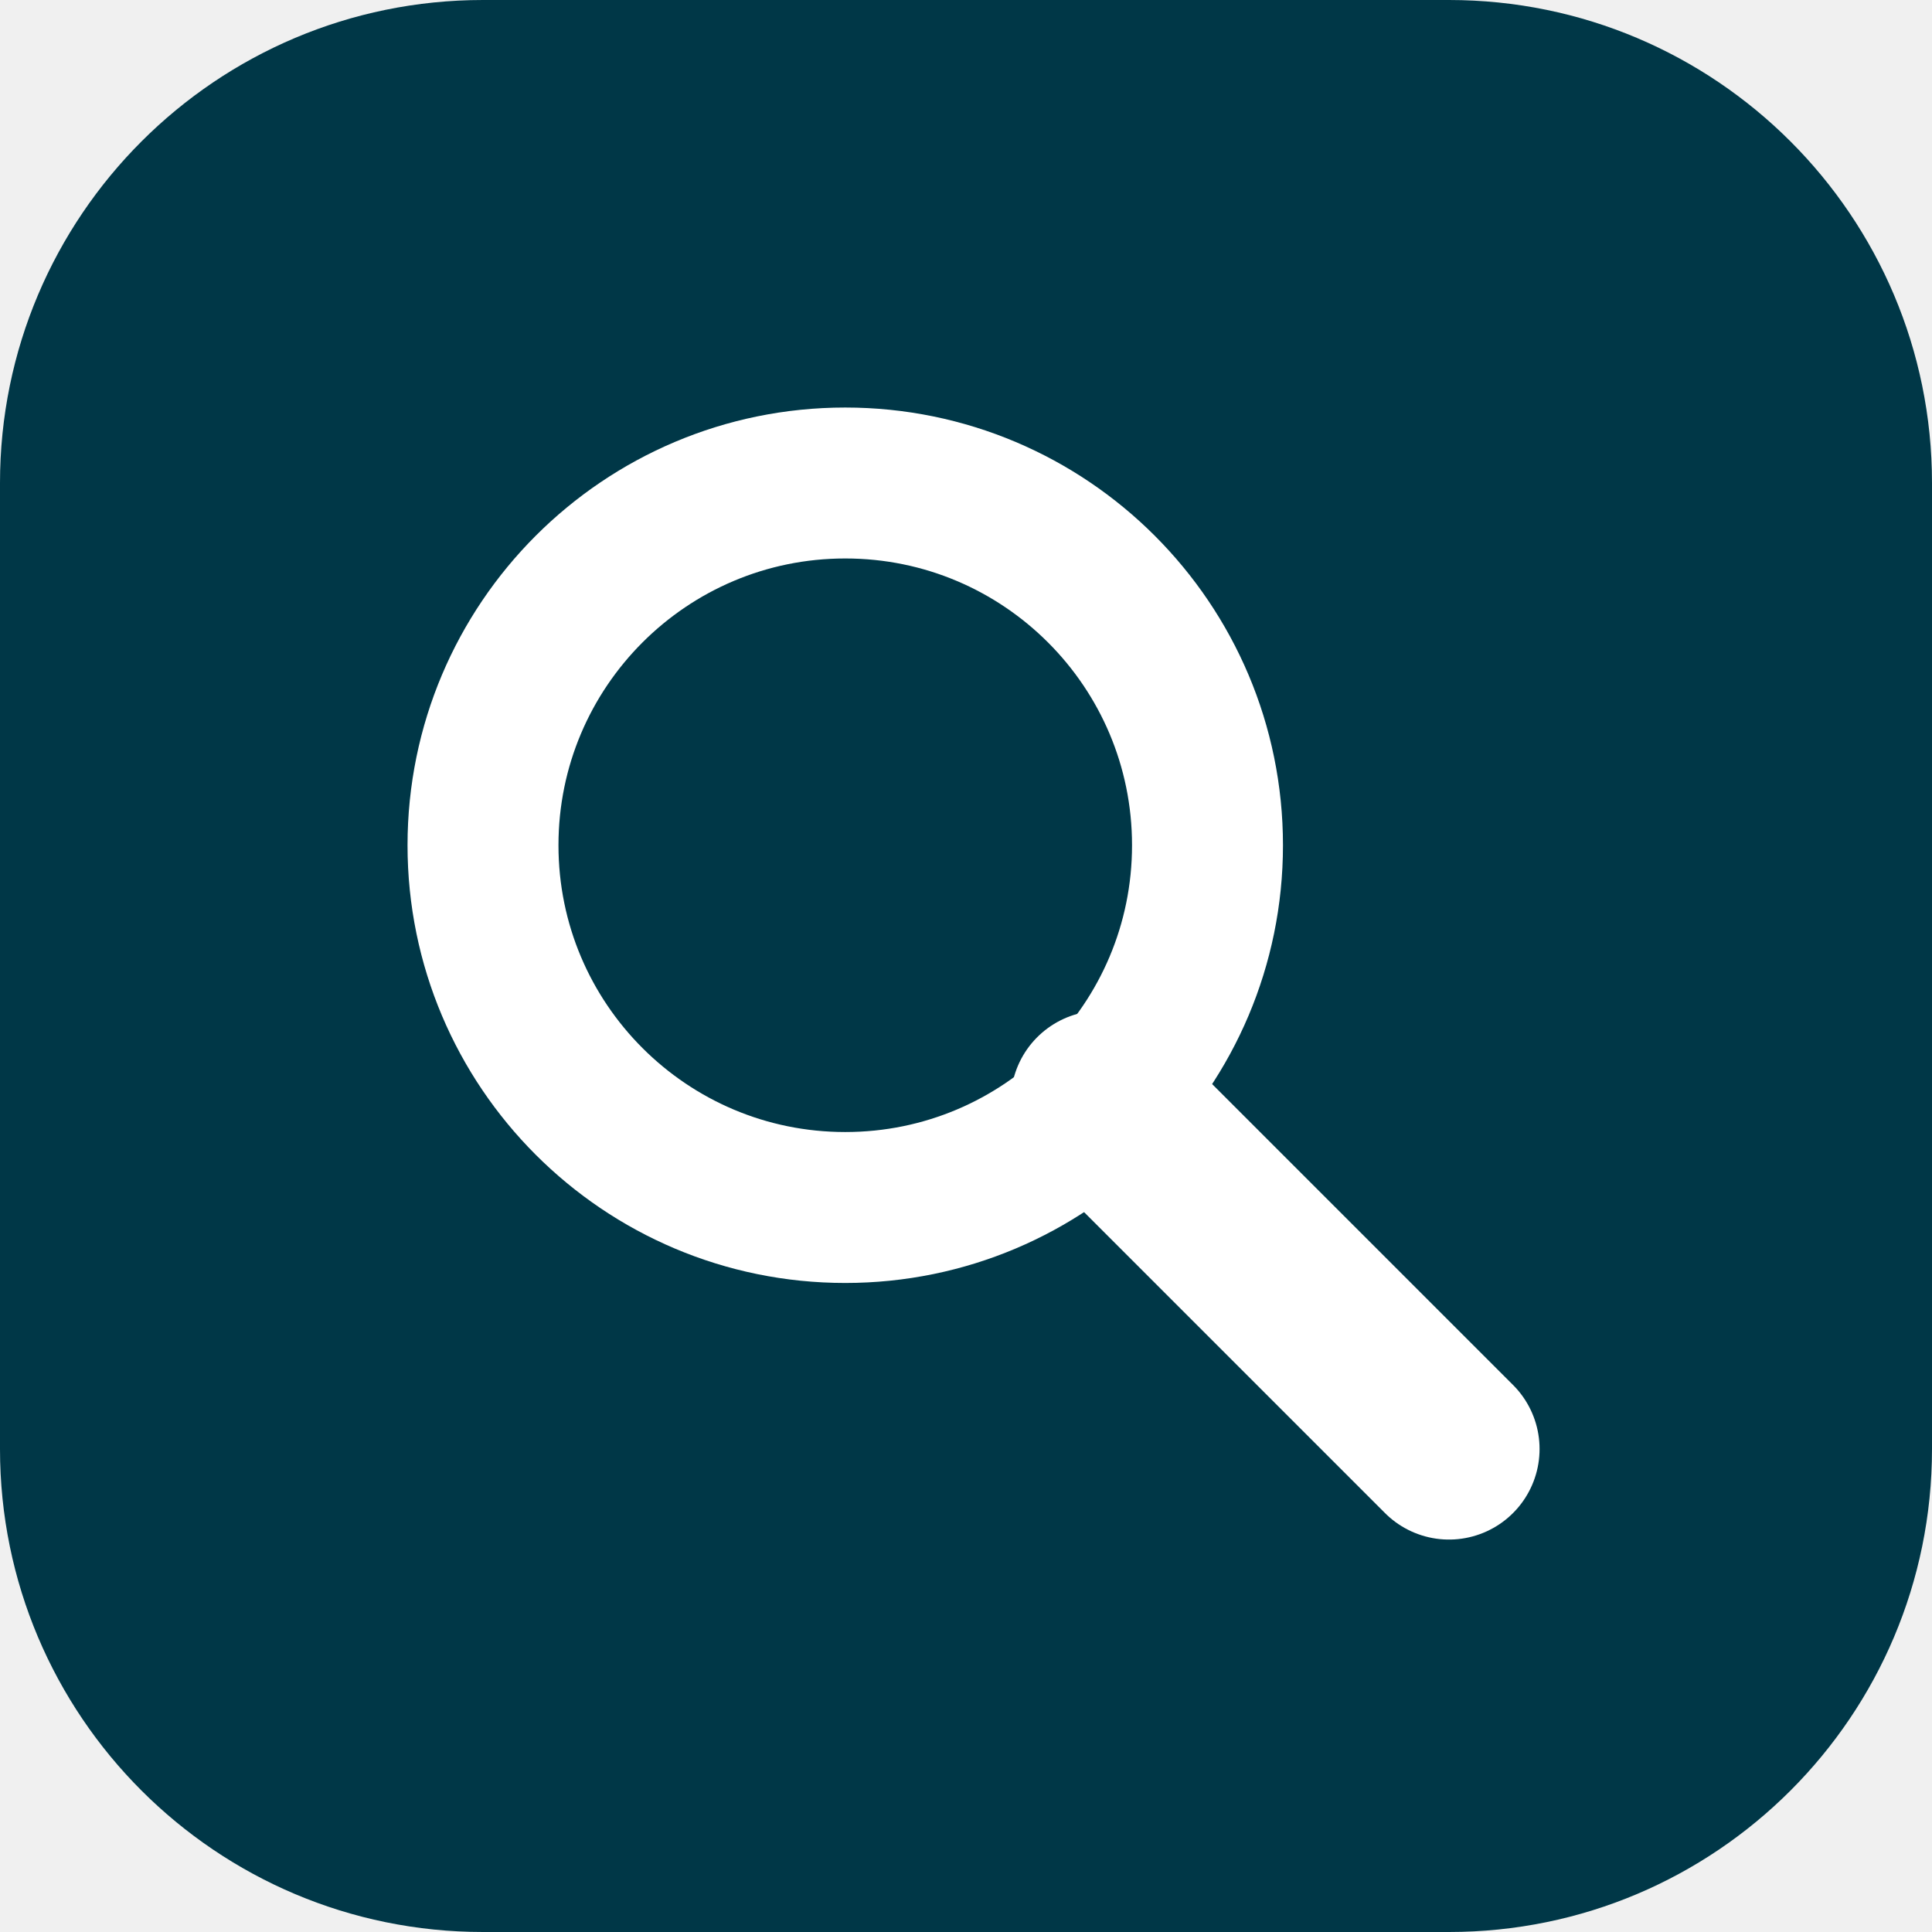
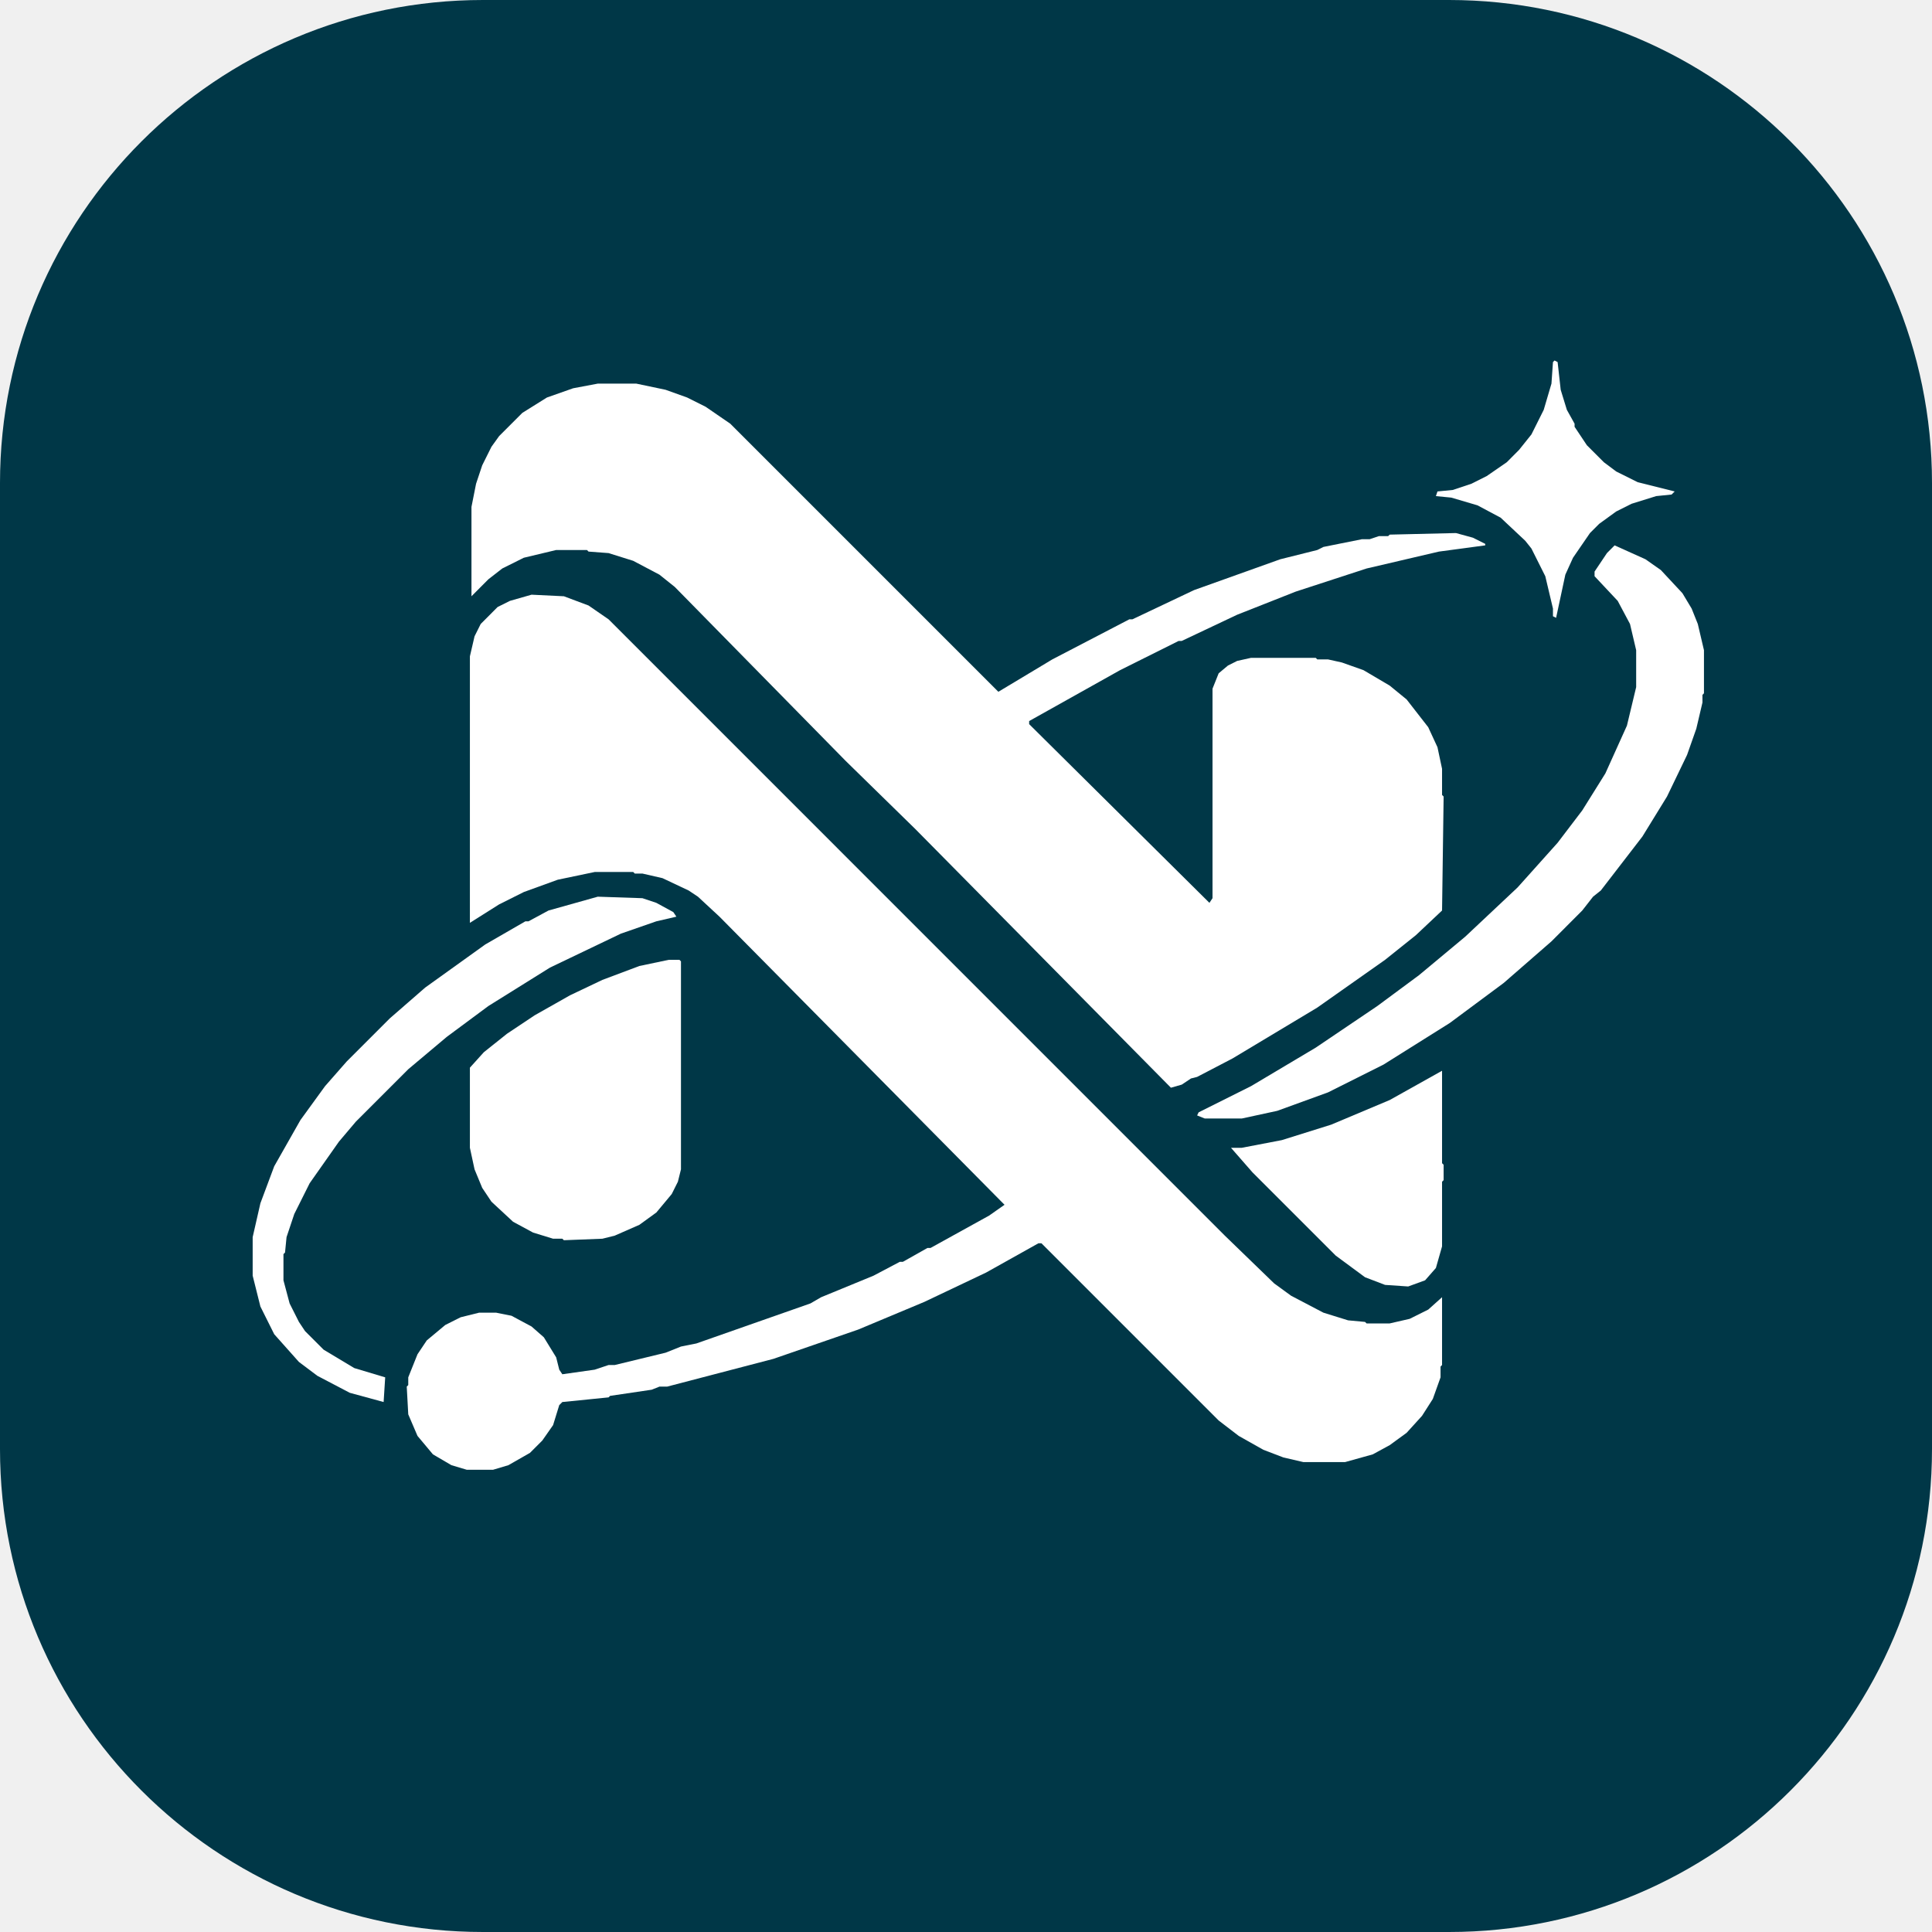
<svg xmlns="http://www.w3.org/2000/svg" viewBox="0 0 32 32" fill="none">
  <rect width="32" height="32" rx="8" fill="#003747" />
-   <circle cx="14" cy="14" r="6" stroke="#fff" stroke-width="2.5" />
-   <path d="M18.24 18.24L24 24" stroke="#fff" stroke-width="3" stroke-linecap="round" />
+   <g fill="#ffffff">
+     <path d="M 23.783 21.002 L 23.885 20.644 L 23.885 19.573 L 23.911 19.547 L 23.911 19.292 L 23.885 19.266 L 23.885 17.735 L 23.018 18.220 L 22.048 18.628 L 21.231 18.884 L 20.568 19.011 L 20.389 19.011 L 20.746 19.419 L 22.124 20.797 L 22.609 21.155 L 22.941 21.282 L 23.324 21.308 L 23.604 21.206 Z" />
+     <path d="M 11.254 15.898 L 11.075 15.898 L 10.590 16.000 L 9.978 16.230 L 9.442 16.485 L 8.855 16.817 L 8.396 17.123 L 8.013 17.429 L 7.783 17.684 L 7.783 19.011 L 7.860 19.368 L 7.987 19.675 L 8.140 19.904 L 8.498 20.236 L 8.829 20.415 L 9.161 20.517 L 9.314 20.517 L 9.340 20.542 L 9.978 20.517 L 10.182 20.466 L 10.590 20.287 L 10.871 20.083 L 11.126 19.777 L 11.228 19.573 L 11.279 19.368 L 11.279 15.923 Z" />
+     <path d="M 11.152 15.107 L 10.871 14.954 L 10.641 14.877 L 9.901 14.852 L 9.085 15.081 L 8.753 15.260 L 8.702 15.260 L 8.038 15.643 L 7.043 16.357 L 6.456 16.868 L 5.742 17.582 L 5.384 17.990 L 4.976 18.552 L 4.542 19.317 L 4.313 19.930 L 4.185 20.491 L 4.185 21.129 L 4.313 21.640 L 4.542 22.099 L 4.951 22.558 L 5.257 22.788 L 5.793 23.069 L 6.354 23.222 L 6.380 22.813 L 5.869 22.660 L 5.359 22.354 L 5.053 22.048 L 4.951 21.895 L 4.797 21.589 L 4.695 21.206 L 4.695 20.772 L 4.721 20.746 L 4.746 20.491 L 4.874 20.108 L 5.129 19.598 L 5.614 18.909 L 5.895 18.577 L 6.762 17.710 L 7.400 17.174 L 8.089 16.663 L 9.110 16.026 L 10.284 15.464 L 10.871 15.260 L 11.203 15.183 Z" />
+     <path d="M 7.962 10.335 L 7.860 10.539 L 7.783 10.871 L 7.783 15.285 L 8.268 14.979 L 8.676 14.775 L 9.238 14.571 L 9.850 14.443 L 10.488 14.443 L 10.514 14.469 L 10.641 14.469 L 10.973 14.545 L 11.407 14.750 L 11.560 14.852 L 11.917 15.183 L 16.638 19.955 L 16.383 20.134 L 15.413 20.670 L 15.362 20.670 L 14.954 20.900 L 14.903 20.900 L 14.469 21.129 L 13.601 21.486 L 13.423 21.589 L 11.534 22.252 L 11.279 22.303 L 11.024 22.405 L 10.182 22.609 L 10.080 22.609 L 9.850 22.686 L 9.314 22.762 L 9.263 22.686 L 9.212 22.482 L 9.008 22.150 L 8.804 21.971 L 8.472 21.793 L 8.217 21.742 L 7.936 21.742 L 7.630 21.818 L 7.375 21.946 L 7.069 22.201 L 6.915 22.431 L 6.762 22.813 L 6.762 22.941 L 6.737 22.967 L 6.762 23.426 L 6.915 23.783 L 7.171 24.089 L 7.477 24.268 L 7.732 24.344 L 8.166 24.344 L 8.421 24.268 L 8.778 24.064 L 8.982 23.860 L 9.161 23.604 L 9.263 23.273 L 9.314 23.222 L 10.080 23.145 L 10.105 23.120 L 10.794 23.018 L 10.922 22.967 L 11.049 22.967 L 12.810 22.507 L 14.214 22.022 L 15.311 21.563 L 16.332 21.078 L 17.199 20.593 L 17.250 20.593 L 20.185 23.528 L 20.517 23.783 L 20.925 24.013 L 21.257 24.140 L 21.589 24.217 L 22.278 24.217 L 22.737 24.089 L 23.018 23.936 L 23.298 23.732 L 23.553 23.451 L 23.732 23.171 L 23.860 22.813 L 23.860 22.635 L 23.885 22.609 L 23.885 21.486 L 23.656 21.691 L 23.349 21.844 L 23.018 21.920 L 22.635 21.920 L 22.609 21.895 L 22.329 21.869 L 21.920 21.742 L 21.384 21.461 L 21.104 21.257 L 20.287 20.466 L 10.080 10.258 L 9.748 10.029 L 9.340 9.876 L 8.804 9.850 L 8.447 9.952 L 8.242 10.054 Z" />
+     <path d="M 27.509 9.442 L 27.254 9.263 L 26.743 9.033 L 26.616 9.161 L 26.411 9.467 L 26.411 9.544 L 26.794 9.952 L 26.998 10.335 L 27.100 10.769 L 27.100 11.381 L 26.947 12.019 L 26.590 12.810 L 26.207 13.423 L 25.799 13.959 L 25.136 14.699 L 24.268 15.515 L 23.502 16.153 L 22.813 16.663 L 21.793 17.352 L 20.721 17.990 L 19.853 18.424 L 19.828 18.475 L 19.955 18.526 L 20.568 18.526 L 21.155 18.399 L 21.997 18.093 L 22.915 17.633 L 24.013 16.944 L 24.906 16.281 L 25.697 15.592 L 26.207 15.081 L 26.386 14.852 L 26.514 14.750 L 27.203 13.856 L 27.611 13.193 L 27.943 12.504 L 28.096 12.070 L 28.198 11.636 L 28.198 11.509 L 28.223 11.483 L 28.223 10.769 L 28.121 10.335 L 28.019 10.080 L 27.866 9.825 Z" />
+     <path d="M 7.987 7.707 L 7.885 8.013 L 7.809 8.396 L 7.809 9.876 L 8.089 9.595 L 8.319 9.416 L 8.676 9.238 L 9.212 9.110 L 9.722 9.110 L 9.748 9.136 L 10.080 9.161 L 10.488 9.289 L 10.922 9.518 L 11.177 9.722 L 14.010 12.606 L 15.158 13.729 L 19.394 18.016 L 19.573 17.965 L 19.726 17.863 L 19.828 17.837 L 20.415 17.531 L 21.818 16.689 L 22.941 15.898 L 23.451 15.490 L 23.885 15.081 L 23.911 13.193 L 23.885 13.167 L 23.885 12.734 L 23.809 12.376 L 23.656 12.045 L 23.298 11.585 L 23.018 11.356 L 22.584 11.100 L 22.226 10.973 L 21.997 10.922 L 21.818 10.922 L 21.793 10.896 L 20.721 10.896 L 20.491 10.947 L 20.338 11.024 L 20.185 11.152 L 20.083 11.407 L 20.083 14.877 L 20.032 14.954 L 17.046 11.994 L 17.046 11.943 L 18.552 11.100 L 19.522 10.616 L 19.573 10.616 L 20.491 10.182 L 21.461 9.799 L 22.635 9.416 L 23.834 9.136 L 24.600 9.033 L 24.600 9.008 L 24.396 8.906 L 24.115 8.829 L 23.018 8.855 L 22.992 8.880 L 22.839 8.880 L 22.686 8.931 L 22.558 8.931 L 21.920 9.059 L 21.818 9.110 L 21.206 9.263 L 19.777 9.774 L 18.756 10.258 L 18.705 10.258 L 17.429 10.922 L 16.536 11.458 L 12.096 7.018 L 11.687 6.737 L 11.381 6.584 L 11.024 6.456 L 10.539 6.354 L 9.901 6.354 L 9.493 6.431 L 9.059 6.584 L 8.651 6.839 L 8.268 7.222 L 8.140 7.400 Z" />
+     <path d="M 25.748 5.971 L 25.722 5.997 L 25.697 6.354 L 25.569 6.788 L 25.365 7.196 L 25.161 7.451 L 24.957 7.656 L 24.625 7.885 L 24.370 8.013 L 24.064 8.115 L 23.809 8.140 L 23.783 8.217 L 24.038 8.242 L 24.472 8.370 L 24.855 8.574 L 25.263 8.957 L 25.365 9.085 L 25.595 9.544 L 25.722 10.080 L 25.722 10.207 L 25.774 10.233 L 25.927 9.518 L 26.054 9.238 L 26.335 8.829 L 26.488 8.676 L 26.769 8.472 L 27.024 8.344 L 27.432 8.217 L 27.687 8.191 L 27.738 8.140 L 27.126 7.987 L 26.769 7.809 L 26.565 7.656 L 26.284 7.375 L 26.080 7.069 L 26.080 7.018 L 25.952 6.788 L 25.850 6.456 L 25.799 5.997 Z" />
+   </g>
</svg>
